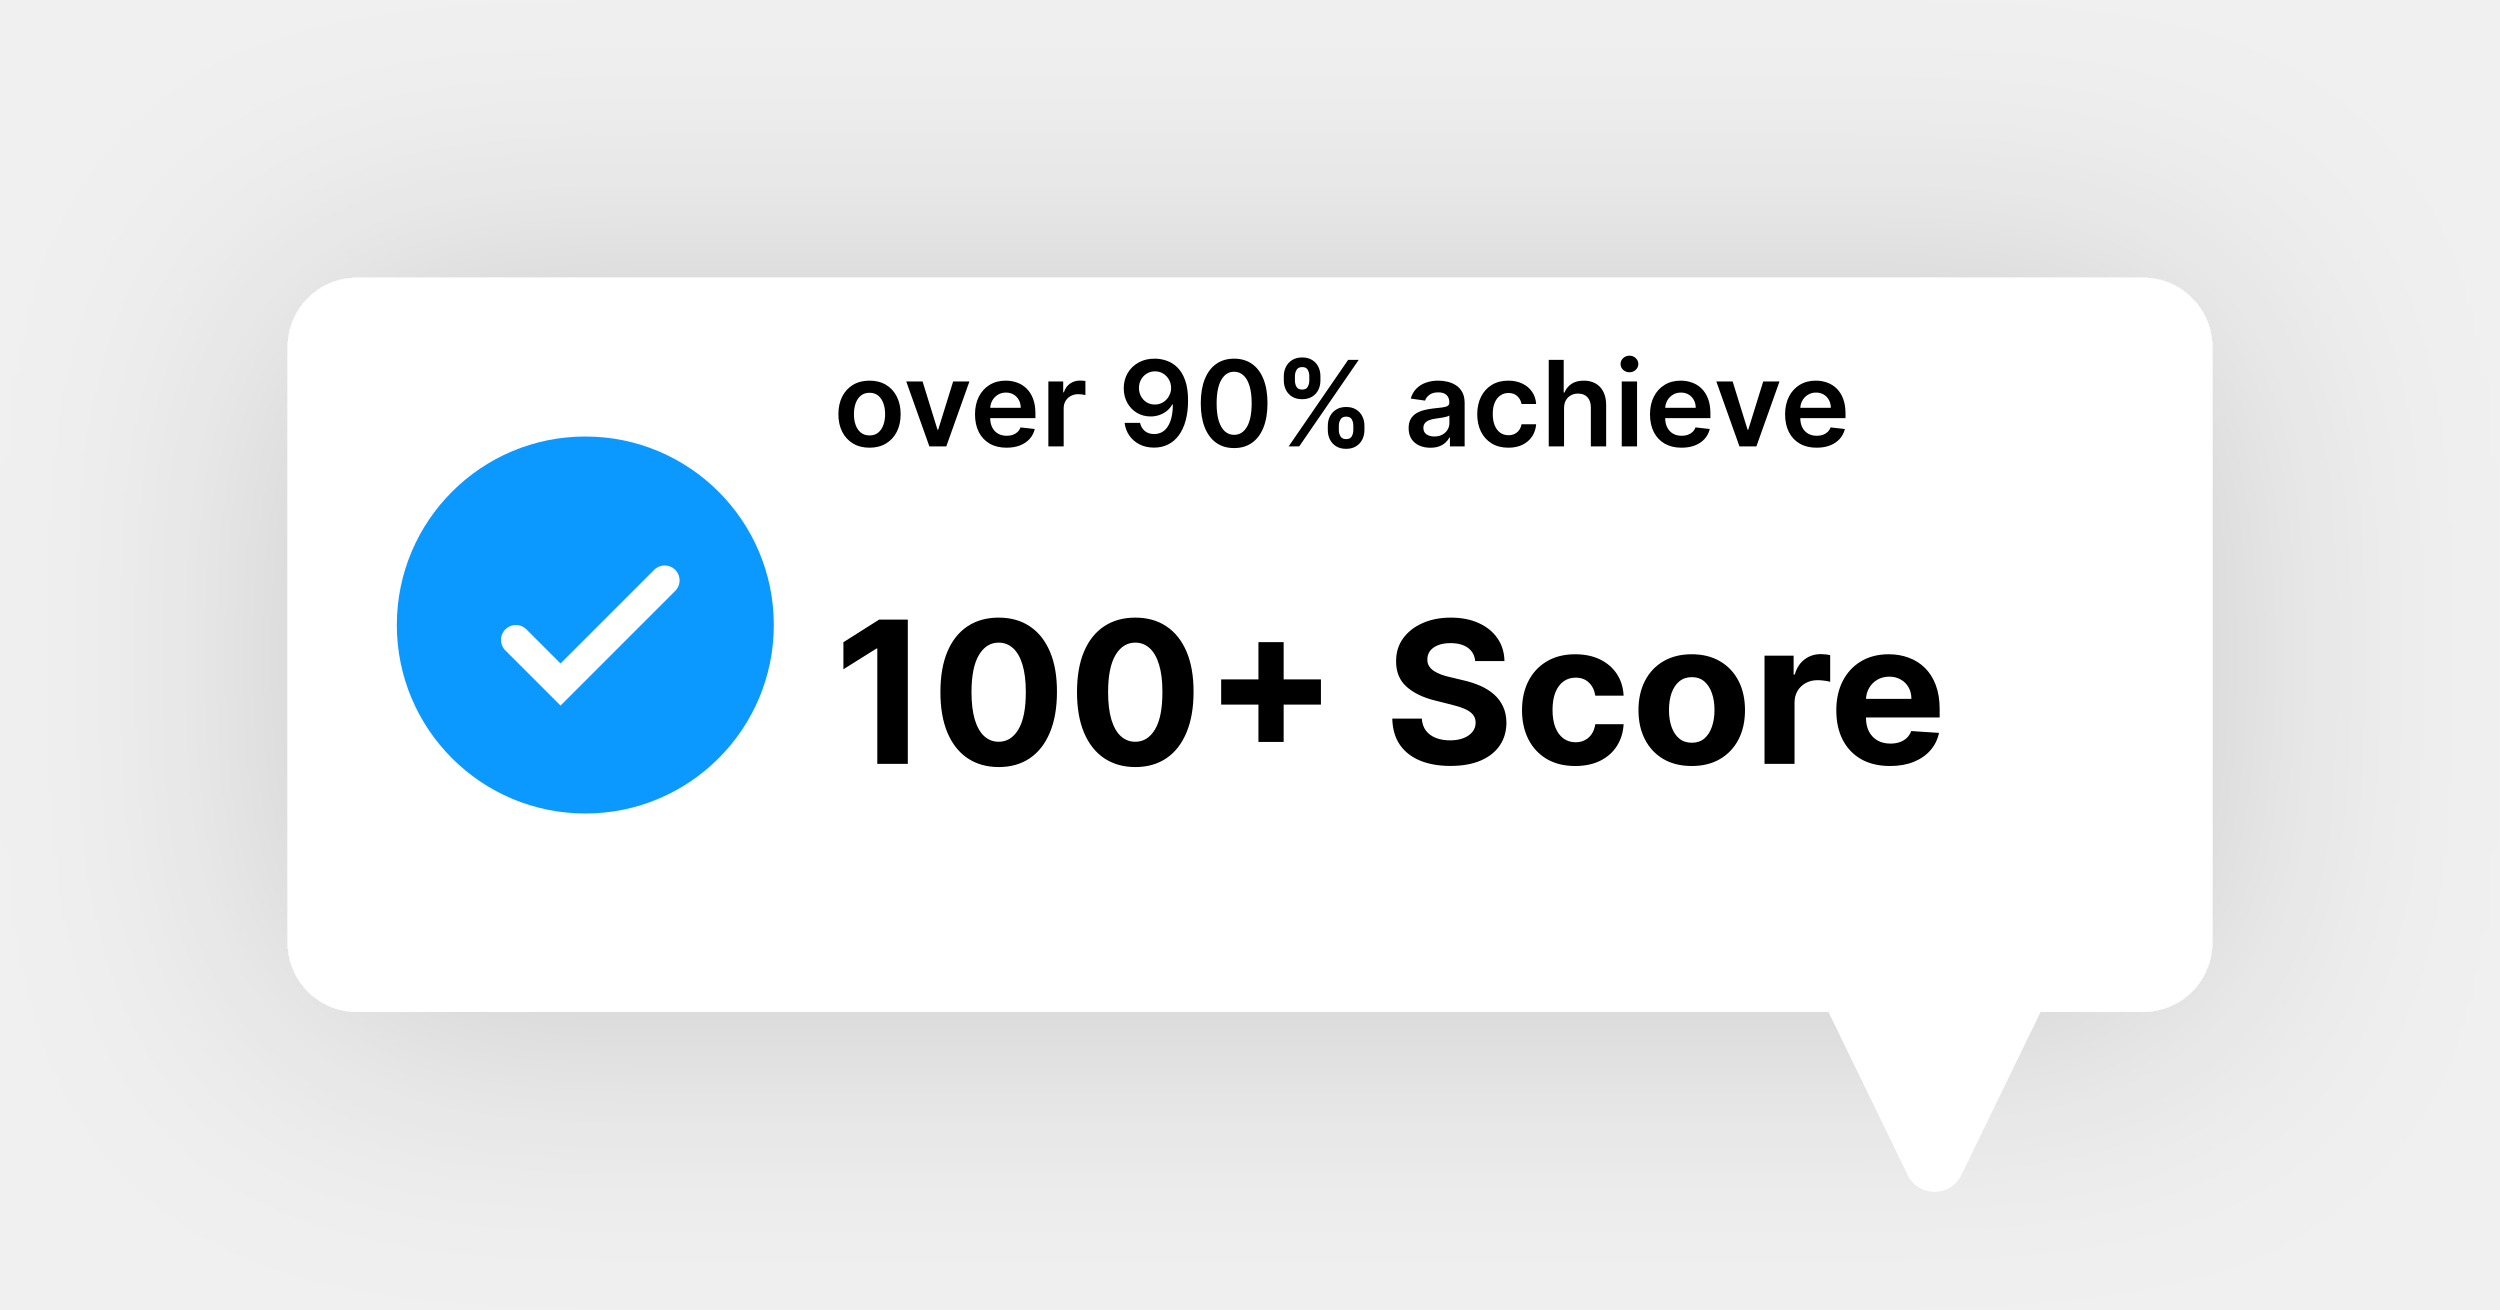
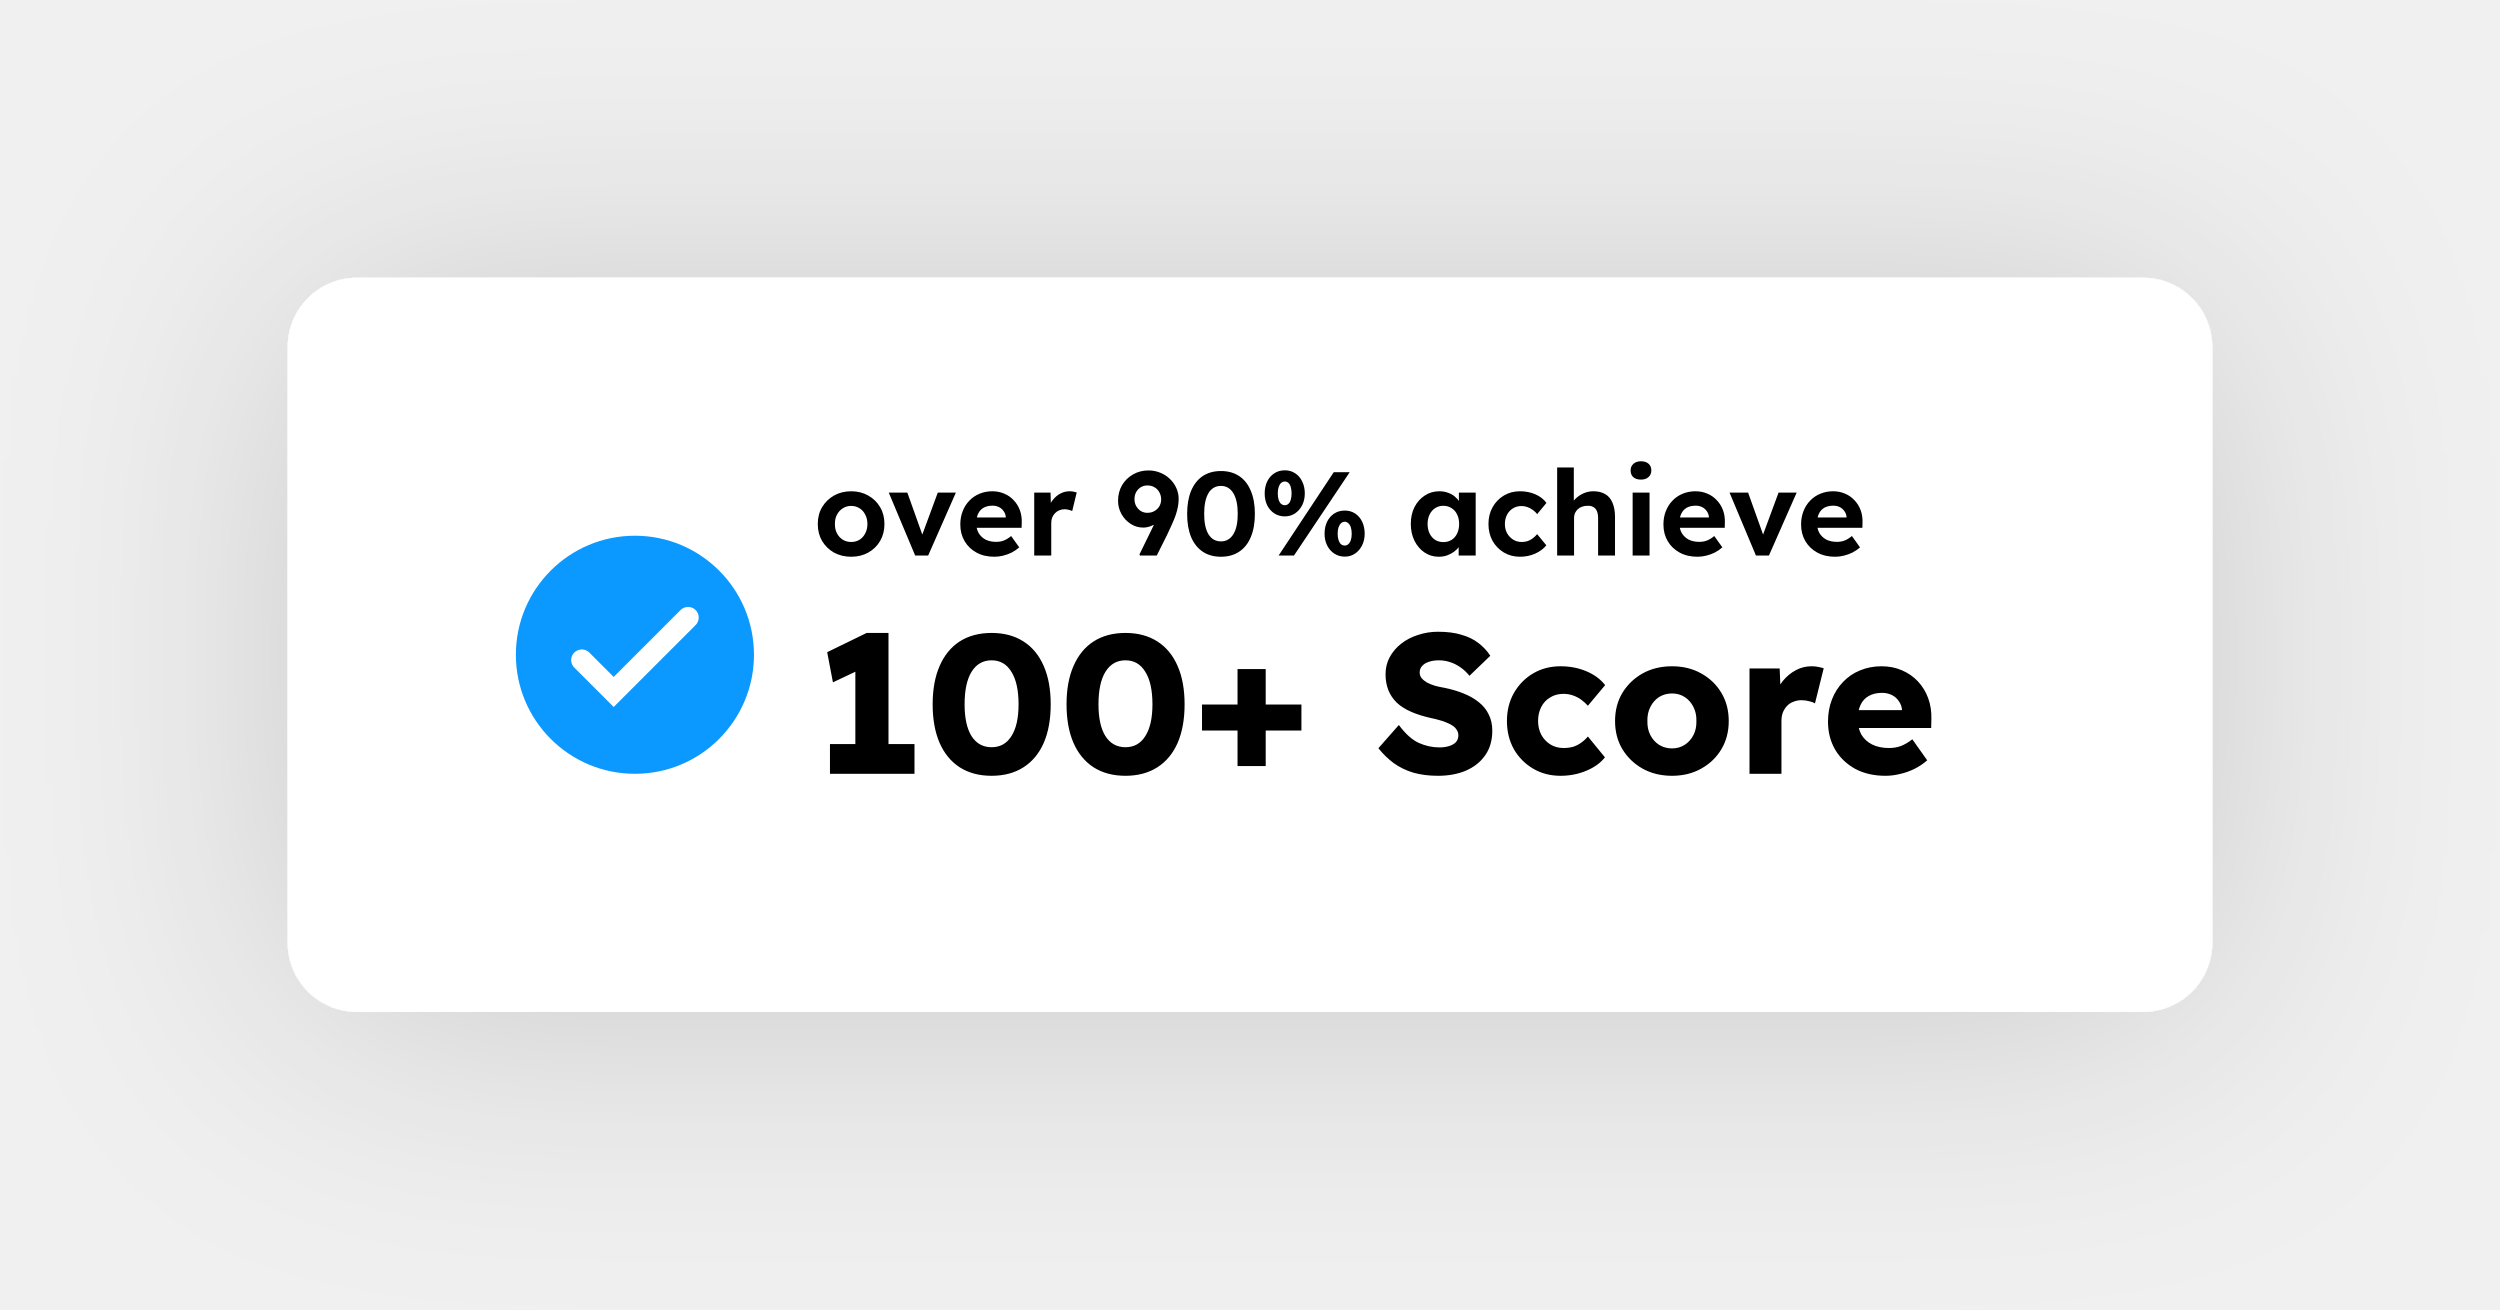
<svg xmlns="http://www.w3.org/2000/svg" width="252" height="132" viewBox="0 0 252 132" fill="none">
-   <g filter="url(#filter0_d_675_8274)">
+   <g filter="url(#filter0_d_1746_52171)">
    <rect x="29" y="28" width="194" height="74" rx="7" fill="white" />
  </g>
-   <path d="M91.507 62.455V77H88.432V65.374H88.347L85.016 67.462V64.734L88.617 62.455H91.507ZM100.667 77.32C99.446 77.315 98.394 77.014 97.514 76.418C96.638 75.821 95.963 74.957 95.49 73.825C95.021 72.694 94.789 71.332 94.794 69.742C94.794 68.155 95.028 66.803 95.497 65.686C95.97 64.569 96.645 63.719 97.521 63.136C98.402 62.549 99.45 62.256 100.667 62.256C101.884 62.256 102.931 62.549 103.806 63.136C104.687 63.724 105.364 64.576 105.838 65.693C106.311 66.806 106.546 68.155 106.541 69.742C106.541 71.337 106.304 72.701 105.831 73.832C105.362 74.964 104.69 75.828 103.814 76.425C102.938 77.021 101.889 77.32 100.667 77.32ZM100.667 74.77C101.501 74.77 102.166 74.351 102.663 73.513C103.16 72.675 103.406 71.418 103.402 69.742C103.402 68.638 103.288 67.72 103.061 66.986C102.838 66.252 102.521 65.7 102.109 65.331C101.702 64.962 101.221 64.777 100.667 64.777C99.839 64.777 99.176 65.191 98.679 66.02C98.181 66.849 97.93 68.089 97.926 69.742C97.926 70.859 98.037 71.792 98.26 72.54C98.487 73.283 98.806 73.842 99.218 74.216C99.63 74.585 100.113 74.77 100.667 74.77ZM114.437 77.32C113.215 77.315 112.164 77.014 111.283 76.418C110.407 75.821 109.733 74.957 109.259 73.825C108.79 72.694 108.558 71.332 108.563 69.742C108.563 68.155 108.798 66.803 109.266 65.686C109.74 64.569 110.415 63.719 111.29 63.136C112.171 62.549 113.22 62.256 114.437 62.256C115.654 62.256 116.7 62.549 117.576 63.136C118.457 63.724 119.134 64.576 119.607 65.693C120.081 66.806 120.315 68.155 120.31 69.742C120.31 71.337 120.074 72.701 119.6 73.832C119.131 74.964 118.459 75.828 117.583 76.425C116.707 77.021 115.658 77.32 114.437 77.32ZM114.437 74.77C115.27 74.77 115.935 74.351 116.433 73.513C116.93 72.675 117.176 71.418 117.171 69.742C117.171 68.638 117.058 67.72 116.83 66.986C116.608 66.252 116.29 65.7 115.879 65.331C115.471 64.962 114.991 64.777 114.437 64.777C113.608 64.777 112.945 65.191 112.448 66.02C111.951 66.849 111.7 68.089 111.695 69.742C111.695 70.859 111.807 71.792 112.029 72.54C112.256 73.283 112.576 73.842 112.988 74.216C113.4 74.585 113.883 74.77 114.437 74.77ZM126.85 74.784V64.727H129.392V74.784H126.85ZM123.093 71.027V68.484H133.15V71.027H123.093ZM148.702 66.638C148.645 66.065 148.401 65.62 147.97 65.303C147.539 64.985 146.955 64.827 146.216 64.827C145.714 64.827 145.29 64.898 144.945 65.04C144.599 65.177 144.334 65.369 144.149 65.615C143.969 65.861 143.879 66.141 143.879 66.453C143.87 66.713 143.924 66.941 144.043 67.135C144.166 67.329 144.334 67.497 144.547 67.639C144.76 67.776 145.006 67.897 145.286 68.001C145.565 68.101 145.863 68.186 146.18 68.257L147.487 68.57C148.122 68.712 148.704 68.901 149.234 69.138C149.765 69.374 150.224 69.666 150.612 70.011C151 70.357 151.301 70.764 151.514 71.233C151.732 71.702 151.843 72.239 151.848 72.845C151.843 73.735 151.616 74.507 151.166 75.16C150.721 75.809 150.077 76.313 149.234 76.673C148.396 77.028 147.385 77.206 146.202 77.206C145.027 77.206 144.005 77.026 143.134 76.666C142.267 76.306 141.59 75.774 141.102 75.068C140.619 74.358 140.366 73.48 140.342 72.433H143.318C143.351 72.921 143.491 73.328 143.737 73.655C143.988 73.977 144.322 74.221 144.739 74.386C145.16 74.547 145.636 74.628 146.166 74.628C146.687 74.628 147.139 74.552 147.523 74.401C147.911 74.249 148.212 74.038 148.425 73.769C148.638 73.499 148.744 73.188 148.744 72.838C148.744 72.511 148.647 72.237 148.453 72.014C148.264 71.792 147.984 71.602 147.615 71.446C147.25 71.29 146.803 71.148 146.273 71.02L144.689 70.622C143.463 70.324 142.494 69.858 141.784 69.223C141.074 68.588 140.721 67.734 140.726 66.659C140.721 65.778 140.955 65.009 141.429 64.351C141.907 63.693 142.563 63.179 143.396 62.81C144.23 62.44 145.177 62.256 146.237 62.256C147.317 62.256 148.259 62.44 149.064 62.81C149.874 63.179 150.503 63.693 150.953 64.351C151.403 65.009 151.635 65.771 151.649 66.638H148.702ZM158.789 77.213C157.671 77.213 156.71 76.976 155.905 76.503C155.105 76.025 154.489 75.362 154.059 74.514C153.632 73.667 153.419 72.691 153.419 71.588C153.419 70.471 153.635 69.49 154.066 68.648C154.501 67.8 155.119 67.14 155.919 66.666C156.72 66.188 157.671 65.949 158.775 65.949C159.726 65.949 160.56 66.122 161.275 66.467C161.989 66.813 162.555 67.298 162.972 67.923C163.389 68.548 163.618 69.282 163.661 70.125H160.806C160.725 69.581 160.512 69.142 160.167 68.811C159.826 68.475 159.378 68.307 158.824 68.307C158.355 68.307 157.946 68.435 157.596 68.69C157.25 68.941 156.98 69.308 156.786 69.791C156.592 70.274 156.495 70.859 156.495 71.546C156.495 72.242 156.589 72.833 156.779 73.321C156.973 73.809 157.245 74.18 157.596 74.436C157.946 74.692 158.355 74.82 158.824 74.82C159.17 74.82 159.48 74.749 159.755 74.606C160.034 74.465 160.264 74.258 160.444 73.989C160.628 73.714 160.749 73.385 160.806 73.001H163.661C163.614 73.835 163.386 74.569 162.979 75.203C162.577 75.833 162.02 76.325 161.31 76.68C160.6 77.035 159.759 77.213 158.789 77.213ZM170.527 77.213C169.424 77.213 168.47 76.979 167.665 76.51C166.865 76.037 166.247 75.378 165.811 74.535C165.375 73.688 165.158 72.706 165.158 71.588C165.158 70.461 165.375 69.476 165.811 68.633C166.247 67.786 166.865 67.128 167.665 66.659C168.47 66.186 169.424 65.949 170.527 65.949C171.63 65.949 172.582 66.186 173.382 66.659C174.187 67.128 174.807 67.786 175.243 68.633C175.679 69.476 175.896 70.461 175.896 71.588C175.896 72.706 175.679 73.688 175.243 74.535C174.807 75.378 174.187 76.037 173.382 76.51C172.582 76.979 171.63 77.213 170.527 77.213ZM170.541 74.869C171.043 74.869 171.462 74.727 171.798 74.443C172.134 74.154 172.388 73.761 172.558 73.264C172.733 72.767 172.821 72.201 172.821 71.567C172.821 70.932 172.733 70.367 172.558 69.869C172.388 69.372 172.134 68.979 171.798 68.69C171.462 68.401 171.043 68.257 170.541 68.257C170.035 68.257 169.608 68.401 169.263 68.69C168.922 68.979 168.664 69.372 168.489 69.869C168.318 70.367 168.233 70.932 168.233 71.567C168.233 72.201 168.318 72.767 168.489 73.264C168.664 73.761 168.922 74.154 169.263 74.443C169.608 74.727 170.035 74.869 170.541 74.869ZM177.864 77V66.091H180.797V67.994H180.911C181.109 67.317 181.443 66.806 181.912 66.46C182.381 66.11 182.92 65.935 183.531 65.935C183.683 65.935 183.846 65.944 184.021 65.963C184.196 65.982 184.35 66.008 184.483 66.041V68.726C184.341 68.683 184.144 68.645 183.893 68.612C183.643 68.579 183.413 68.562 183.205 68.562C182.759 68.562 182.362 68.66 182.011 68.854C181.666 69.043 181.391 69.308 181.188 69.649C180.989 69.99 180.889 70.383 180.889 70.828V77H177.864ZM190.511 77.213C189.389 77.213 188.423 76.986 187.613 76.531C186.808 76.072 186.188 75.423 185.752 74.585C185.317 73.742 185.099 72.746 185.099 71.595C185.099 70.473 185.317 69.488 185.752 68.641C186.188 67.793 186.801 67.133 187.592 66.659C188.387 66.186 189.32 65.949 190.39 65.949C191.11 65.949 191.78 66.065 192.4 66.297C193.025 66.524 193.57 66.867 194.034 67.327C194.502 67.786 194.867 68.364 195.127 69.06C195.388 69.751 195.518 70.561 195.518 71.489V72.32H186.306V70.445H192.67C192.67 70.009 192.575 69.623 192.386 69.287C192.197 68.951 191.934 68.688 191.598 68.499C191.266 68.305 190.88 68.207 190.44 68.207C189.981 68.207 189.574 68.314 189.218 68.527C188.868 68.735 188.593 69.017 188.395 69.372C188.196 69.722 188.094 70.113 188.089 70.544V72.327C188.089 72.867 188.189 73.333 188.387 73.726C188.591 74.119 188.877 74.422 189.247 74.635C189.616 74.848 190.054 74.954 190.561 74.954C190.897 74.954 191.205 74.907 191.484 74.812C191.763 74.718 192.002 74.576 192.201 74.386C192.4 74.197 192.552 73.965 192.656 73.69L195.454 73.875C195.312 74.547 195.021 75.135 194.581 75.636C194.145 76.133 193.582 76.522 192.89 76.801C192.204 77.076 191.411 77.213 190.511 77.213Z" fill="black" />
-   <path d="M87.648 45.128C87.008 45.128 86.454 44.987 85.986 44.706C85.517 44.425 85.153 44.031 84.895 43.526C84.639 43.02 84.511 42.429 84.511 41.753C84.511 41.077 84.639 40.484 84.895 39.976C85.153 39.467 85.517 39.072 85.986 38.791C86.454 38.51 87.008 38.369 87.648 38.369C88.287 38.369 88.841 38.51 89.31 38.791C89.778 39.072 90.141 39.467 90.396 39.976C90.655 40.484 90.784 41.077 90.784 41.753C90.784 42.429 90.655 43.02 90.396 43.526C90.141 44.031 89.778 44.425 89.31 44.706C88.841 44.987 88.287 45.128 87.648 45.128ZM87.656 43.892C88.003 43.892 88.293 43.797 88.526 43.606C88.758 43.413 88.932 43.155 89.046 42.831C89.162 42.507 89.22 42.146 89.22 41.749C89.22 41.348 89.162 40.986 89.046 40.662C88.932 40.335 88.758 40.075 88.526 39.882C88.293 39.689 88.003 39.592 87.656 39.592C87.301 39.592 87.006 39.689 86.77 39.882C86.537 40.075 86.362 40.335 86.246 40.662C86.132 40.986 86.075 41.348 86.075 41.749C86.075 42.146 86.132 42.507 86.246 42.831C86.362 43.155 86.537 43.413 86.77 43.606C87.006 43.797 87.301 43.892 87.656 43.892ZM97.717 38.455L95.386 45H93.682L91.351 38.455H92.996L94.5 43.317H94.568L96.077 38.455H97.717ZM101.46 45.128C100.804 45.128 100.237 44.992 99.76 44.719C99.285 44.443 98.92 44.054 98.664 43.551C98.409 43.045 98.281 42.45 98.281 41.766C98.281 41.092 98.409 40.501 98.664 39.993C98.923 39.481 99.284 39.084 99.747 38.8C100.21 38.513 100.754 38.369 101.379 38.369C101.782 38.369 102.163 38.435 102.521 38.565C102.882 38.693 103.2 38.892 103.475 39.162C103.754 39.432 103.973 39.776 104.132 40.193C104.291 40.608 104.37 41.102 104.37 41.676V42.149H99.005V41.109H102.892C102.889 40.814 102.825 40.551 102.7 40.321C102.575 40.088 102.4 39.905 102.176 39.771C101.954 39.638 101.696 39.571 101.4 39.571C101.085 39.571 100.808 39.648 100.569 39.801C100.331 39.952 100.145 40.151 100.011 40.398C99.88 40.642 99.814 40.91 99.811 41.203V42.111C99.811 42.492 99.88 42.818 100.02 43.091C100.159 43.361 100.353 43.568 100.603 43.713C100.853 43.855 101.146 43.926 101.481 43.926C101.706 43.926 101.909 43.895 102.091 43.832C102.272 43.767 102.43 43.672 102.564 43.547C102.697 43.422 102.798 43.267 102.866 43.082L104.306 43.244C104.216 43.625 104.042 43.957 103.787 44.242C103.534 44.523 103.21 44.742 102.815 44.898C102.42 45.051 101.968 45.128 101.46 45.128ZM105.675 45V38.455H107.171V39.545H107.239C107.359 39.168 107.563 38.876 107.853 38.672C108.146 38.465 108.479 38.361 108.854 38.361C108.94 38.361 109.035 38.365 109.14 38.374C109.248 38.379 109.337 38.389 109.408 38.403V39.822C109.343 39.8 109.239 39.78 109.097 39.763C108.958 39.743 108.823 39.733 108.692 39.733C108.411 39.733 108.158 39.794 107.934 39.916C107.712 40.035 107.538 40.202 107.41 40.415C107.282 40.628 107.218 40.874 107.218 41.152V45H105.675ZM116.423 36.153C116.84 36.156 117.246 36.23 117.641 36.375C118.039 36.517 118.397 36.75 118.715 37.074C119.033 37.395 119.286 37.825 119.474 38.365C119.661 38.905 119.755 39.572 119.755 40.368C119.758 41.118 119.678 41.788 119.516 42.379C119.357 42.967 119.129 43.465 118.83 43.871C118.532 44.277 118.173 44.587 117.752 44.8C117.332 45.013 116.859 45.119 116.333 45.119C115.782 45.119 115.293 45.011 114.867 44.795C114.444 44.58 114.102 44.284 113.84 43.909C113.579 43.534 113.418 43.105 113.359 42.622H114.914C114.994 42.969 115.156 43.244 115.4 43.449C115.647 43.651 115.958 43.751 116.333 43.751C116.938 43.751 117.404 43.489 117.731 42.963C118.058 42.438 118.221 41.707 118.221 40.773H118.161C118.022 41.023 117.842 41.239 117.62 41.42C117.398 41.599 117.147 41.737 116.866 41.834C116.587 41.93 116.292 41.979 115.979 41.979C115.468 41.979 115.008 41.856 114.599 41.612C114.192 41.368 113.87 41.033 113.631 40.606C113.396 40.18 113.276 39.693 113.273 39.145C113.273 38.577 113.404 38.067 113.665 37.615C113.93 37.16 114.298 36.803 114.769 36.541C115.241 36.277 115.792 36.148 116.423 36.153ZM116.427 37.432C116.12 37.432 115.843 37.507 115.596 37.658C115.352 37.805 115.158 38.007 115.016 38.263C114.877 38.516 114.808 38.798 114.808 39.111C114.81 39.42 114.88 39.702 115.016 39.955C115.156 40.207 115.344 40.408 115.583 40.555C115.825 40.703 116.1 40.777 116.41 40.777C116.64 40.777 116.854 40.733 117.053 40.645C117.252 40.557 117.425 40.435 117.573 40.278C117.724 40.119 117.84 39.939 117.923 39.737C118.008 39.535 118.049 39.322 118.046 39.098C118.046 38.8 117.975 38.524 117.833 38.271C117.694 38.019 117.502 37.815 117.258 37.662C117.016 37.508 116.739 37.432 116.427 37.432ZM124.4 45.166C123.698 45.166 123.096 44.989 122.593 44.633C122.093 44.276 121.708 43.76 121.438 43.087C121.171 42.41 121.038 41.597 121.038 40.645C121.04 39.693 121.175 38.883 121.442 38.216C121.712 37.545 122.097 37.034 122.597 36.682C123.1 36.33 123.701 36.153 124.4 36.153C125.099 36.153 125.7 36.33 126.202 36.682C126.705 37.034 127.09 37.545 127.357 38.216C127.627 38.886 127.762 39.696 127.762 40.645C127.762 41.599 127.627 42.415 127.357 43.091C127.09 43.764 126.705 44.278 126.202 44.633C125.702 44.989 125.102 45.166 124.4 45.166ZM124.4 43.832C124.945 43.832 125.376 43.564 125.691 43.027C126.009 42.487 126.168 41.693 126.168 40.645C126.168 39.952 126.096 39.369 125.951 38.898C125.806 38.426 125.602 38.071 125.337 37.832C125.073 37.591 124.761 37.47 124.4 37.47C123.857 37.47 123.428 37.74 123.113 38.28C122.798 38.817 122.638 39.605 122.636 40.645C122.633 41.341 122.702 41.926 122.844 42.401C122.989 42.875 123.194 43.233 123.458 43.474C123.722 43.713 124.036 43.832 124.4 43.832ZM133.844 43.364V42.903C133.844 42.565 133.915 42.254 134.057 41.97C134.202 41.686 134.412 41.457 134.688 41.284C134.963 41.111 135.297 41.024 135.689 41.024C136.093 41.024 136.431 41.111 136.703 41.284C136.976 41.455 137.182 41.682 137.321 41.966C137.463 42.25 137.534 42.562 137.534 42.903V43.364C137.534 43.702 137.463 44.013 137.321 44.297C137.179 44.581 136.971 44.81 136.695 44.983C136.422 45.156 136.087 45.243 135.689 45.243C135.292 45.243 134.955 45.156 134.679 44.983C134.404 44.81 134.195 44.581 134.053 44.297C133.914 44.013 133.844 43.702 133.844 43.364ZM134.956 42.903V43.364C134.956 43.588 135.01 43.794 135.118 43.981C135.226 44.169 135.417 44.263 135.689 44.263C135.965 44.263 136.154 44.17 136.256 43.986C136.361 43.798 136.414 43.591 136.414 43.364V42.903C136.414 42.676 136.364 42.469 136.265 42.281C136.165 42.091 135.973 41.996 135.689 41.996C135.422 41.996 135.233 42.091 135.123 42.281C135.012 42.469 134.956 42.676 134.956 42.903ZM129.408 38.369V37.909C129.408 37.568 129.48 37.256 129.625 36.972C129.77 36.688 129.98 36.46 130.256 36.29C130.532 36.117 130.865 36.03 131.257 36.03C131.658 36.03 131.995 36.117 132.267 36.29C132.543 36.46 132.75 36.688 132.89 36.972C133.029 37.256 133.098 37.568 133.098 37.909V38.369C133.098 38.71 133.027 39.023 132.885 39.307C132.746 39.588 132.539 39.814 132.263 39.984C131.988 40.155 131.652 40.24 131.257 40.24C130.857 40.24 130.519 40.155 130.243 39.984C129.971 39.814 129.763 39.587 129.621 39.303C129.479 39.019 129.408 38.707 129.408 38.369ZM130.529 37.909V38.369C130.529 38.597 130.581 38.804 130.686 38.992C130.794 39.176 130.985 39.269 131.257 39.269C131.53 39.269 131.718 39.176 131.82 38.992C131.925 38.804 131.978 38.597 131.978 38.369V37.909C131.978 37.682 131.928 37.474 131.828 37.287C131.729 37.097 131.539 37.001 131.257 37.001C130.988 37.001 130.799 37.097 130.691 37.287C130.583 37.477 130.529 37.685 130.529 37.909ZM129.894 45L135.894 36.273H136.959L130.959 45H129.894ZM144.18 45.132C143.765 45.132 143.392 45.058 143.059 44.91C142.73 44.76 142.468 44.538 142.275 44.246C142.085 43.953 141.99 43.592 141.99 43.163C141.99 42.794 142.058 42.489 142.194 42.247C142.331 42.006 142.517 41.812 142.752 41.668C142.988 41.523 143.254 41.413 143.549 41.34C143.848 41.263 144.156 41.207 144.474 41.173C144.858 41.133 145.169 41.098 145.407 41.067C145.646 41.033 145.819 40.981 145.927 40.913C146.038 40.842 146.093 40.733 146.093 40.585V40.56C146.093 40.239 145.998 39.99 145.808 39.814C145.618 39.638 145.343 39.55 144.985 39.55C144.608 39.55 144.308 39.632 144.086 39.797C143.868 39.962 143.72 40.156 143.643 40.381L142.203 40.176C142.316 39.778 142.504 39.446 142.765 39.179C143.027 38.909 143.346 38.707 143.724 38.574C144.102 38.438 144.52 38.369 144.977 38.369C145.292 38.369 145.606 38.406 145.919 38.48C146.231 38.554 146.517 38.676 146.775 38.847C147.034 39.014 147.241 39.243 147.397 39.533C147.556 39.822 147.636 40.185 147.636 40.619V45H146.153V44.101H146.102C146.008 44.283 145.876 44.453 145.706 44.612C145.538 44.769 145.326 44.895 145.071 44.992C144.818 45.085 144.521 45.132 144.18 45.132ZM144.581 43.999C144.89 43.999 145.159 43.938 145.386 43.815C145.613 43.69 145.788 43.526 145.91 43.321C146.035 43.117 146.098 42.894 146.098 42.652V41.881C146.049 41.92 145.967 41.957 145.85 41.992C145.737 42.026 145.609 42.055 145.467 42.081C145.325 42.106 145.184 42.129 145.045 42.149C144.906 42.169 144.785 42.186 144.683 42.2C144.453 42.231 144.247 42.283 144.065 42.354C143.883 42.425 143.74 42.524 143.635 42.652C143.529 42.777 143.477 42.939 143.477 43.138C143.477 43.422 143.581 43.636 143.788 43.781C143.995 43.926 144.26 43.999 144.581 43.999ZM152.042 45.128C151.389 45.128 150.828 44.984 150.359 44.697C149.893 44.41 149.534 44.014 149.281 43.508C149.031 43 148.906 42.415 148.906 41.753C148.906 41.088 149.034 40.501 149.289 39.993C149.545 39.481 149.906 39.084 150.372 38.8C150.841 38.513 151.395 38.369 152.034 38.369C152.565 38.369 153.035 38.467 153.444 38.663C153.856 38.856 154.184 39.131 154.429 39.486C154.673 39.838 154.812 40.25 154.846 40.722H153.372C153.312 40.406 153.17 40.144 152.946 39.933C152.724 39.72 152.427 39.614 152.055 39.614C151.74 39.614 151.463 39.699 151.224 39.869C150.985 40.037 150.799 40.278 150.666 40.594C150.535 40.909 150.47 41.287 150.47 41.727C150.47 42.173 150.535 42.557 150.666 42.878C150.797 43.196 150.98 43.442 151.216 43.615C151.454 43.785 151.734 43.871 152.055 43.871C152.282 43.871 152.485 43.828 152.664 43.743C152.846 43.655 152.998 43.528 153.12 43.364C153.243 43.199 153.326 42.999 153.372 42.763H154.846C154.809 43.226 154.673 43.636 154.437 43.994C154.201 44.349 153.88 44.628 153.474 44.83C153.068 45.028 152.591 45.128 152.042 45.128ZM157.656 41.165V45H156.113V36.273H157.621V39.567H157.698C157.852 39.197 158.089 38.906 158.41 38.693C158.734 38.477 159.146 38.369 159.646 38.369C160.1 38.369 160.496 38.465 160.835 38.655C161.173 38.845 161.434 39.124 161.619 39.49C161.806 39.856 161.9 40.304 161.9 40.832V45H160.357V41.071C160.357 40.631 160.244 40.288 160.016 40.044C159.792 39.797 159.477 39.673 159.07 39.673C158.798 39.673 158.553 39.733 158.337 39.852C158.124 39.969 157.957 40.138 157.835 40.359C157.715 40.581 157.656 40.849 157.656 41.165ZM163.472 45V38.455H165.015V45H163.472ZM164.248 37.526C164.004 37.526 163.793 37.445 163.617 37.283C163.441 37.118 163.353 36.92 163.353 36.69C163.353 36.457 163.441 36.26 163.617 36.098C163.793 35.933 164.004 35.851 164.248 35.851C164.495 35.851 164.705 35.933 164.879 36.098C165.055 36.26 165.143 36.457 165.143 36.69C165.143 36.92 165.055 37.118 164.879 37.283C164.705 37.445 164.495 37.526 164.248 37.526ZM169.499 45.128C168.843 45.128 168.276 44.992 167.799 44.719C167.324 44.443 166.959 44.054 166.703 43.551C166.448 43.045 166.32 42.45 166.32 41.766C166.32 41.092 166.448 40.501 166.703 39.993C166.962 39.481 167.323 39.084 167.786 38.8C168.249 38.513 168.793 38.369 169.418 38.369C169.821 38.369 170.202 38.435 170.56 38.565C170.921 38.693 171.239 38.892 171.515 39.162C171.793 39.432 172.012 39.776 172.171 40.193C172.33 40.608 172.409 41.102 172.409 41.676V42.149H167.044V41.109H170.931C170.928 40.814 170.864 40.551 170.739 40.321C170.614 40.088 170.439 39.905 170.215 39.771C169.993 39.638 169.735 39.571 169.439 39.571C169.124 39.571 168.847 39.648 168.608 39.801C168.37 39.952 168.184 40.151 168.05 40.398C167.919 40.642 167.853 40.91 167.85 41.203V42.111C167.85 42.492 167.919 42.818 168.059 43.091C168.198 43.361 168.392 43.568 168.642 43.713C168.892 43.855 169.185 43.926 169.52 43.926C169.745 43.926 169.948 43.895 170.13 43.832C170.311 43.767 170.469 43.672 170.603 43.547C170.736 43.422 170.837 43.267 170.905 43.082L172.346 43.244C172.255 43.625 172.081 43.957 171.826 44.242C171.573 44.523 171.249 44.742 170.854 44.898C170.459 45.051 170.007 45.128 169.499 45.128ZM179.374 38.455L177.043 45H175.338L173.007 38.455H174.652L176.156 43.317H176.224L177.733 38.455H179.374ZM183.116 45.128C182.46 45.128 181.893 44.992 181.416 44.719C180.941 44.443 180.576 44.054 180.321 43.551C180.065 43.045 179.937 42.45 179.937 41.766C179.937 41.092 180.065 40.501 180.321 39.993C180.579 39.481 180.94 39.084 181.403 38.8C181.866 38.513 182.41 38.369 183.035 38.369C183.439 38.369 183.819 38.435 184.177 38.565C184.538 38.693 184.856 38.892 185.132 39.162C185.41 39.432 185.629 39.776 185.788 40.193C185.947 40.608 186.027 41.102 186.027 41.676V42.149H180.662V41.109H184.548C184.545 40.814 184.481 40.551 184.356 40.321C184.231 40.088 184.056 39.905 183.832 39.771C183.61 39.638 183.352 39.571 183.056 39.571C182.741 39.571 182.464 39.648 182.225 39.801C181.987 39.952 181.801 40.151 181.667 40.398C181.537 40.642 181.47 40.91 181.467 41.203V42.111C181.467 42.492 181.537 42.818 181.676 43.091C181.815 43.361 182.01 43.568 182.26 43.713C182.51 43.855 182.802 43.926 183.137 43.926C183.362 43.926 183.565 43.895 183.747 43.832C183.929 43.767 184.086 43.672 184.22 43.547C184.353 43.422 184.454 43.267 184.522 43.082L185.963 43.244C185.872 43.625 185.699 43.957 185.443 44.242C185.19 44.523 184.866 44.742 184.471 44.898C184.076 45.051 183.625 45.128 183.116 45.128Z" fill="black" />
-   <path d="M197.698 118.451C196.604 120.702 193.396 120.702 192.302 118.451L183.24 99.812C182.271 97.819 183.722 95.5 185.938 95.5L204.062 95.5C206.278 95.5 207.729 97.819 206.76 99.812L197.698 118.451Z" fill="white" />
-   <circle cx="59" cy="63" r="19" fill="#0C99FF" />
-   <path d="M52 64.5L56.5 69L67 58.5" stroke="white" stroke-width="3" stroke-linecap="round" />
+   <path d="M85.804 56.12C85.156 56.12 84.576 55.98 84.064 55.7C83.56 55.412 83.16 55.02 82.864 54.524C82.576 54.028 82.432 53.46 82.432 52.82C82.432 52.18 82.576 51.616 82.864 51.128C83.16 50.632 83.56 50.24 84.064 49.952C84.576 49.664 85.156 49.52 85.804 49.52C86.444 49.52 87.016 49.664 87.52 49.952C88.032 50.24 88.432 50.632 88.72 51.128C89.008 51.616 89.152 52.18 89.152 52.82C89.152 53.46 89.008 54.028 88.72 54.524C88.432 55.02 88.032 55.412 87.52 55.7C87.016 55.98 86.444 56.12 85.804 56.12ZM85.804 54.632C86.116 54.632 86.396 54.556 86.644 54.404C86.892 54.244 87.084 54.028 87.22 53.756C87.364 53.476 87.436 53.164 87.436 52.82C87.436 52.468 87.364 52.156 87.22 51.884C87.084 51.604 86.892 51.388 86.644 51.236C86.396 51.076 86.116 50.996 85.804 50.996C85.484 50.996 85.2 51.076 84.952 51.236C84.704 51.396 84.508 51.612 84.364 51.884C84.22 52.156 84.152 52.468 84.16 52.82C84.152 53.164 84.22 53.476 84.364 53.756C84.508 54.028 84.704 54.244 84.952 54.404C85.2 54.556 85.484 54.632 85.804 54.632ZM92.25 56L89.586 49.652H91.458L93.15 54.392L92.754 54.464L94.53 49.652H96.354L93.558 56H92.25ZM100.231 56.12C99.543 56.12 98.943 55.98 98.431 55.7C97.919 55.42 97.519 55.036 97.231 54.548C96.943 54.06 96.799 53.5 96.799 52.868C96.799 52.38 96.879 51.932 97.039 51.524C97.199 51.116 97.423 50.764 97.711 50.468C97.999 50.164 98.339 49.932 98.731 49.772C99.131 49.604 99.563 49.52 100.027 49.52C100.459 49.52 100.859 49.6 101.227 49.76C101.595 49.912 101.911 50.132 102.175 50.42C102.447 50.7 102.655 51.032 102.799 51.416C102.943 51.8 103.007 52.22 102.991 52.676L102.979 53.204H97.879L97.603 52.16H101.575L101.383 52.376V52.112C101.367 51.896 101.295 51.7 101.167 51.524C101.047 51.348 100.891 51.212 100.699 51.116C100.507 51.02 100.291 50.972 100.051 50.972C99.699 50.972 99.399 51.04 99.151 51.176C98.911 51.312 98.727 51.512 98.599 51.776C98.471 52.04 98.407 52.36 98.407 52.736C98.407 53.12 98.487 53.452 98.647 53.732C98.815 54.012 99.047 54.232 99.343 54.392C99.647 54.544 100.003 54.62 100.411 54.62C100.691 54.62 100.947 54.576 101.179 54.488C101.411 54.4 101.659 54.248 101.923 54.032L102.739 55.172C102.507 55.38 102.251 55.556 101.971 55.7C101.691 55.836 101.403 55.94 101.107 56.012C100.811 56.084 100.519 56.12 100.231 56.12ZM104.25 56V49.652H105.894L105.954 51.692L105.666 51.272C105.762 50.944 105.918 50.648 106.134 50.384C106.35 50.112 106.602 49.9 106.89 49.748C107.186 49.596 107.494 49.52 107.814 49.52C107.95 49.52 108.082 49.532 108.21 49.556C108.338 49.58 108.446 49.608 108.534 49.64L108.078 51.512C107.982 51.464 107.866 51.424 107.73 51.392C107.594 51.352 107.454 51.332 107.31 51.332C107.118 51.332 106.938 51.368 106.77 51.44C106.61 51.504 106.47 51.6 106.35 51.728C106.23 51.848 106.134 51.992 106.062 52.16C105.998 52.328 105.966 52.512 105.966 52.712V56H104.25ZM114.908 56L114.86 55.88L117.452 50.576L117.704 51.38C117.6 51.652 117.46 51.9 117.284 52.124C117.108 52.34 116.904 52.528 116.672 52.688C116.448 52.84 116.212 52.96 115.964 53.048C115.716 53.136 115.472 53.18 115.232 53.18C114.776 53.18 114.356 53.056 113.972 52.808C113.588 52.56 113.28 52.232 113.048 51.824C112.816 51.408 112.7 50.96 112.7 50.48C112.7 49.904 112.832 49.384 113.096 48.92C113.368 48.456 113.736 48.092 114.2 47.828C114.664 47.556 115.188 47.42 115.772 47.42C116.188 47.42 116.58 47.496 116.948 47.648C117.316 47.792 117.64 48 117.92 48.272C118.2 48.536 118.416 48.84 118.568 49.184C118.728 49.528 118.808 49.896 118.808 50.288C118.808 50.544 118.784 50.804 118.736 51.068C118.688 51.332 118.616 51.608 118.52 51.896C118.424 52.176 118.3 52.484 118.148 52.82C118.004 53.148 117.836 53.512 117.644 53.912L116.6 56H114.908ZM115.652 51.692C115.924 51.692 116.164 51.632 116.372 51.512C116.58 51.392 116.744 51.232 116.864 51.032C116.984 50.824 117.044 50.596 117.044 50.348C117.044 50.076 116.984 49.836 116.864 49.628C116.752 49.412 116.592 49.244 116.384 49.124C116.176 48.996 115.936 48.932 115.664 48.932C115.416 48.932 115.192 48.992 114.992 49.112C114.8 49.232 114.644 49.396 114.524 49.604C114.412 49.812 114.356 50.056 114.356 50.336C114.356 50.576 114.412 50.8 114.524 51.008C114.644 51.216 114.8 51.384 114.992 51.512C115.192 51.632 115.412 51.692 115.652 51.692ZM123.072 56.12C122.352 56.12 121.736 55.948 121.224 55.604C120.72 55.26 120.332 54.768 120.06 54.128C119.796 53.48 119.664 52.704 119.664 51.8C119.664 50.896 119.796 50.124 120.06 49.484C120.332 48.836 120.72 48.34 121.224 47.996C121.736 47.652 122.352 47.48 123.072 47.48C123.792 47.48 124.408 47.652 124.92 47.996C125.432 48.34 125.82 48.836 126.084 49.484C126.356 50.124 126.492 50.896 126.492 51.8C126.492 52.704 126.356 53.48 126.084 54.128C125.82 54.768 125.432 55.26 124.92 55.604C124.408 55.948 123.792 56.12 123.072 56.12ZM123.072 54.572C123.608 54.572 124.024 54.332 124.32 53.852C124.616 53.372 124.764 52.688 124.764 51.8C124.764 50.896 124.616 50.2 124.32 49.712C124.024 49.224 123.608 48.98 123.072 48.98C122.528 48.98 122.108 49.224 121.812 49.712C121.524 50.2 121.38 50.896 121.38 51.8C121.38 52.688 121.524 53.372 121.812 53.852C122.108 54.332 122.528 54.572 123.072 54.572ZM128.884 56L134.44 47.6H136.048L130.432 56H128.884ZM129.508 52.052C129.116 52.052 128.764 51.952 128.452 51.752C128.148 51.552 127.908 51.28 127.732 50.936C127.564 50.584 127.48 50.184 127.48 49.736C127.48 49.288 127.564 48.888 127.732 48.536C127.908 48.176 128.148 47.9 128.452 47.708C128.756 47.508 129.108 47.408 129.508 47.408C129.908 47.408 130.256 47.508 130.552 47.708C130.856 47.9 131.092 48.176 131.26 48.536C131.436 48.888 131.524 49.288 131.524 49.736C131.524 50.176 131.436 50.572 131.26 50.924C131.084 51.268 130.844 51.544 130.54 51.752C130.236 51.952 129.892 52.052 129.508 52.052ZM129.508 50.924C129.652 50.924 129.776 50.876 129.88 50.78C129.984 50.684 130.06 50.548 130.108 50.372C130.164 50.188 130.192 49.976 130.192 49.736C130.192 49.496 130.164 49.284 130.108 49.1C130.06 48.916 129.984 48.776 129.88 48.68C129.776 48.584 129.652 48.536 129.508 48.536C129.364 48.536 129.236 48.588 129.124 48.692C129.02 48.788 128.94 48.928 128.884 49.112C128.828 49.288 128.8 49.496 128.8 49.736C128.8 49.976 128.828 50.188 128.884 50.372C128.94 50.548 129.02 50.684 129.124 50.78C129.236 50.876 129.364 50.924 129.508 50.924ZM135.556 56.108C135.164 56.108 134.812 56.008 134.5 55.808C134.196 55.608 133.956 55.336 133.78 54.992C133.604 54.64 133.516 54.244 133.516 53.804C133.516 53.348 133.6 52.944 133.768 52.592C133.944 52.24 134.184 51.964 134.488 51.764C134.8 51.564 135.156 51.464 135.556 51.464C135.948 51.464 136.296 51.564 136.6 51.764C136.904 51.964 137.14 52.24 137.308 52.592C137.476 52.944 137.56 53.348 137.56 53.804C137.56 54.236 137.472 54.628 137.296 54.98C137.12 55.332 136.88 55.608 136.576 55.808C136.28 56.008 135.94 56.108 135.556 56.108ZM135.556 54.992C135.692 54.992 135.812 54.944 135.916 54.848C136.028 54.744 136.112 54.604 136.168 54.428C136.224 54.252 136.252 54.044 136.252 53.804C136.252 53.556 136.224 53.344 136.168 53.168C136.112 52.984 136.028 52.844 135.916 52.748C135.812 52.644 135.692 52.592 135.556 52.592C135.404 52.592 135.276 52.644 135.172 52.748C135.068 52.844 134.984 52.984 134.92 53.168C134.864 53.344 134.836 53.556 134.836 53.804C134.836 54.044 134.864 54.252 134.92 54.428C134.976 54.604 135.056 54.744 135.16 54.848C135.272 54.944 135.404 54.992 135.556 54.992ZM145.017 56.12C144.489 56.12 144.013 55.976 143.589 55.688C143.165 55.4 142.829 55.008 142.581 54.512C142.333 54.016 142.209 53.448 142.209 52.808C142.209 52.168 142.333 51.604 142.581 51.116C142.837 50.62 143.181 50.232 143.613 49.952C144.045 49.664 144.537 49.52 145.089 49.52C145.401 49.52 145.685 49.568 145.941 49.664C146.205 49.752 146.433 49.876 146.625 50.036C146.825 50.196 146.993 50.38 147.129 50.588C147.265 50.796 147.361 51.02 147.417 51.26L147.057 51.2V49.652H148.749V56H147.033V54.476L147.417 54.44C147.353 54.664 147.249 54.876 147.105 55.076C146.961 55.276 146.781 55.456 146.565 55.616C146.357 55.768 146.121 55.892 145.857 55.988C145.593 56.076 145.313 56.12 145.017 56.12ZM145.485 54.644C145.805 54.644 146.085 54.568 146.325 54.416C146.565 54.264 146.749 54.052 146.877 53.78C147.013 53.5 147.081 53.176 147.081 52.808C147.081 52.448 147.013 52.132 146.877 51.86C146.749 51.588 146.565 51.376 146.325 51.224C146.085 51.064 145.805 50.984 145.485 50.984C145.173 50.984 144.897 51.064 144.657 51.224C144.425 51.376 144.241 51.588 144.105 51.86C143.969 52.132 143.901 52.448 143.901 52.808C143.901 53.176 143.969 53.5 144.105 53.78C144.241 54.052 144.425 54.264 144.657 54.416C144.897 54.568 145.173 54.644 145.485 54.644ZM153.217 56.12C152.609 56.12 152.065 55.976 151.585 55.688C151.105 55.4 150.725 55.008 150.445 54.512C150.173 54.016 150.037 53.452 150.037 52.82C150.037 52.196 150.173 51.636 150.445 51.14C150.725 50.636 151.105 50.24 151.585 49.952C152.065 49.664 152.609 49.52 153.217 49.52C153.785 49.52 154.305 49.624 154.777 49.832C155.249 50.04 155.617 50.328 155.881 50.696L154.945 51.824C154.833 51.672 154.693 51.536 154.525 51.416C154.357 51.288 154.173 51.188 153.973 51.116C153.781 51.044 153.581 51.008 153.373 51.008C153.045 51.008 152.753 51.088 152.497 51.248C152.249 51.4 152.053 51.612 151.909 51.884C151.765 52.156 151.693 52.468 151.693 52.82C151.693 53.164 151.765 53.472 151.909 53.744C152.061 54.008 152.265 54.224 152.521 54.392C152.777 54.552 153.065 54.632 153.385 54.632C153.593 54.632 153.789 54.604 153.973 54.548C154.157 54.484 154.329 54.392 154.489 54.272C154.657 54.152 154.809 54.008 154.945 53.84L155.869 54.968C155.597 55.312 155.221 55.592 154.741 55.808C154.261 56.016 153.753 56.12 153.217 56.12ZM156.961 56V47.12H158.641V50.948L158.305 51.092C158.393 50.804 158.549 50.544 158.773 50.312C159.005 50.072 159.281 49.88 159.601 49.736C159.921 49.592 160.257 49.52 160.609 49.52C161.089 49.52 161.489 49.616 161.809 49.808C162.137 50 162.381 50.292 162.541 50.684C162.709 51.068 162.793 51.544 162.793 52.112V56H161.089V52.244C161.089 51.956 161.049 51.716 160.969 51.524C160.889 51.332 160.765 51.192 160.597 51.104C160.437 51.008 160.237 50.968 159.997 50.984C159.805 50.984 159.625 51.016 159.457 51.08C159.297 51.136 159.157 51.22 159.037 51.332C158.925 51.444 158.833 51.572 158.761 51.716C158.697 51.86 158.665 52.016 158.665 52.184V56H157.825C157.641 56 157.477 56 157.333 56C157.189 56 157.065 56 156.961 56ZM164.57 56V49.652H166.274V56H164.57ZM165.41 48.344C165.082 48.344 164.826 48.264 164.642 48.104C164.458 47.944 164.366 47.716 164.366 47.42C164.366 47.148 164.458 46.928 164.642 46.76C164.834 46.584 165.09 46.496 165.41 46.496C165.738 46.496 165.994 46.58 166.178 46.748C166.362 46.908 166.454 47.132 166.454 47.42C166.454 47.7 166.358 47.924 166.166 48.092C165.982 48.26 165.73 48.344 165.41 48.344ZM171.106 56.12C170.418 56.12 169.818 55.98 169.306 55.7C168.794 55.42 168.394 55.036 168.106 54.548C167.818 54.06 167.674 53.5 167.674 52.868C167.674 52.38 167.754 51.932 167.914 51.524C168.074 51.116 168.298 50.764 168.586 50.468C168.874 50.164 169.214 49.932 169.606 49.772C170.006 49.604 170.438 49.52 170.902 49.52C171.334 49.52 171.734 49.6 172.102 49.76C172.47 49.912 172.786 50.132 173.05 50.42C173.322 50.7 173.53 51.032 173.674 51.416C173.818 51.8 173.882 52.22 173.866 52.676L173.854 53.204H168.754L168.478 52.16H172.45L172.258 52.376V52.112C172.242 51.896 172.17 51.7 172.042 51.524C171.922 51.348 171.766 51.212 171.574 51.116C171.382 51.02 171.166 50.972 170.926 50.972C170.574 50.972 170.274 51.04 170.026 51.176C169.786 51.312 169.602 51.512 169.474 51.776C169.346 52.04 169.282 52.36 169.282 52.736C169.282 53.12 169.362 53.452 169.522 53.732C169.69 54.012 169.922 54.232 170.218 54.392C170.522 54.544 170.878 54.62 171.286 54.62C171.566 54.62 171.822 54.576 172.054 54.488C172.286 54.4 172.534 54.248 172.798 54.032L173.614 55.172C173.382 55.38 173.126 55.556 172.846 55.7C172.566 55.836 172.278 55.94 171.982 56.012C171.686 56.084 171.394 56.12 171.106 56.12ZM177 56L174.336 49.652H176.208L177.9 54.392L177.504 54.464L179.28 49.652H181.104L178.308 56H177ZM184.981 56.12C184.293 56.12 183.693 55.98 183.181 55.7C182.669 55.42 182.269 55.036 181.981 54.548C181.693 54.06 181.549 53.5 181.549 52.868C181.549 52.38 181.629 51.932 181.789 51.524C181.949 51.116 182.173 50.764 182.461 50.468C182.749 50.164 183.089 49.932 183.481 49.772C183.881 49.604 184.313 49.52 184.777 49.52C185.209 49.52 185.609 49.6 185.977 49.76C186.345 49.912 186.661 50.132 186.925 50.42C187.197 50.7 187.405 51.032 187.549 51.416C187.693 51.8 187.757 52.22 187.741 52.676L187.729 53.204H182.629L182.353 52.16H186.325L186.133 52.376V52.112C186.117 51.896 186.045 51.7 185.917 51.524C185.797 51.348 185.641 51.212 185.449 51.116C185.257 51.02 185.041 50.972 184.801 50.972C184.449 50.972 184.149 51.04 183.901 51.176C183.661 51.312 183.477 51.512 183.349 51.776C183.221 52.04 183.157 52.36 183.157 52.736C183.157 53.12 183.237 53.452 183.397 53.732C183.565 54.012 183.797 54.232 184.093 54.392C184.397 54.544 184.753 54.62 185.161 54.62C185.441 54.62 185.697 54.576 185.929 54.488C186.161 54.4 186.409 54.248 186.673 54.032L187.489 55.172C187.257 55.38 187.001 55.556 186.721 55.7C186.441 55.836 186.153 55.94 185.857 56.012C185.561 56.084 185.269 56.12 184.981 56.12Z" fill="black" />
+   <path d="M86.22 77.02V65.66L86.96 67.36L83.96 68.78L83.38 65.74L87.36 63.8H89.56V77.02H86.22ZM83.66 78V75H92.18V78H83.66ZM99.951 78.2C98.698 78.2 97.624 77.913 96.731 77.34C95.851 76.767 95.178 75.947 94.711 74.88C94.244 73.8 94.011 72.507 94.011 71C94.011 69.493 94.244 68.207 94.711 67.14C95.178 66.06 95.851 65.233 96.731 64.66C97.624 64.087 98.698 63.8 99.951 63.8C101.204 63.8 102.278 64.087 103.171 64.66C104.064 65.233 104.744 66.06 105.211 67.14C105.678 68.207 105.911 69.493 105.911 71C105.911 72.507 105.678 73.8 105.211 74.88C104.744 75.947 104.064 76.767 103.171 77.34C102.278 77.913 101.204 78.2 99.951 78.2ZM99.951 75.32C100.818 75.32 101.484 74.947 101.951 74.2C102.431 73.453 102.671 72.387 102.671 71C102.671 69.573 102.431 68.48 101.951 67.72C101.484 66.947 100.818 66.56 99.951 66.56C99.084 66.56 98.411 66.947 97.931 67.72C97.464 68.48 97.231 69.573 97.231 71C97.231 72.387 97.464 73.453 97.931 74.2C98.411 74.947 99.084 75.32 99.951 75.32ZM113.447 78.2C112.194 78.2 111.12 77.913 110.227 77.34C109.347 76.767 108.674 75.947 108.207 74.88C107.74 73.8 107.507 72.507 107.507 71C107.507 69.493 107.74 68.207 108.207 67.14C108.674 66.06 109.347 65.233 110.227 64.66C111.12 64.087 112.194 63.8 113.447 63.8C114.7 63.8 115.774 64.087 116.667 64.66C117.56 65.233 118.24 66.06 118.707 67.14C119.174 68.207 119.407 69.493 119.407 71C119.407 72.507 119.174 73.8 118.707 74.88C118.24 75.947 117.56 76.767 116.667 77.34C115.774 77.913 114.7 78.2 113.447 78.2ZM113.447 75.32C114.314 75.32 114.98 74.947 115.447 74.2C115.927 73.453 116.167 72.387 116.167 71C116.167 69.573 115.927 68.48 115.447 67.72C114.98 66.947 114.314 66.56 113.447 66.56C112.58 66.56 111.907 66.947 111.427 67.72C110.96 68.48 110.727 69.573 110.727 71C110.727 72.387 110.96 73.453 111.427 74.2C111.907 74.947 112.58 75.32 113.447 75.32ZM121.163 73.64V71.02H131.183V73.64H121.163ZM124.743 77.22V67.44H127.583V77.22H124.743ZM144.943 78.2C144.023 78.2 143.19 78.093 142.443 77.88C141.71 77.653 141.056 77.333 140.483 76.92C139.91 76.493 139.396 75.993 138.943 75.42L141.003 73.08C141.67 73.973 142.336 74.573 143.003 74.88C143.683 75.187 144.383 75.34 145.103 75.34C145.463 75.34 145.79 75.293 146.083 75.2C146.376 75.107 146.603 74.973 146.763 74.8C146.923 74.613 147.003 74.387 147.003 74.12C147.003 73.92 146.95 73.74 146.843 73.58C146.75 73.42 146.616 73.28 146.443 73.16C146.27 73.04 146.063 72.933 145.823 72.84C145.583 72.733 145.33 72.647 145.063 72.58C144.796 72.5 144.523 72.433 144.243 72.38C143.47 72.207 142.796 71.993 142.223 71.74C141.65 71.487 141.17 71.18 140.783 70.82C140.41 70.447 140.13 70.027 139.943 69.56C139.756 69.08 139.663 68.547 139.663 67.96C139.663 67.333 139.803 66.76 140.083 66.24C140.376 65.707 140.763 65.253 141.243 64.88C141.736 64.493 142.303 64.2 142.943 64C143.583 63.787 144.25 63.68 144.943 63.68C145.863 63.68 146.65 63.78 147.303 63.98C147.97 64.167 148.536 64.44 149.003 64.8C149.483 65.16 149.89 65.593 150.223 66.1L148.123 68.12C147.843 67.773 147.536 67.487 147.203 67.26C146.883 67.033 146.536 66.86 146.163 66.74C145.803 66.62 145.43 66.56 145.043 66.56C144.643 66.56 144.296 66.613 144.003 66.72C143.723 66.813 143.503 66.953 143.343 67.14C143.183 67.313 143.103 67.527 143.103 67.78C143.103 68.007 143.17 68.2 143.303 68.36C143.436 68.52 143.616 68.667 143.843 68.8C144.07 68.92 144.33 69.027 144.623 69.12C144.916 69.2 145.223 69.267 145.543 69.32C146.276 69.467 146.936 69.66 147.523 69.9C148.123 70.14 148.636 70.433 149.063 70.78C149.503 71.127 149.836 71.54 150.063 72.02C150.303 72.487 150.423 73.033 150.423 73.66C150.423 74.633 150.183 75.46 149.703 76.14C149.236 76.807 148.59 77.32 147.763 77.68C146.95 78.027 146.01 78.2 144.943 78.2ZM157.299 78.2C156.272 78.2 155.352 77.96 154.539 77.48C153.725 77 153.079 76.347 152.599 75.52C152.132 74.68 151.899 73.733 151.899 72.68C151.899 71.627 152.132 70.687 152.599 69.86C153.079 69.02 153.725 68.36 154.539 67.88C155.352 67.4 156.272 67.16 157.299 67.16C158.245 67.16 159.112 67.327 159.899 67.66C160.699 67.993 161.332 68.46 161.799 69.06L160.059 71.14C159.872 70.927 159.652 70.727 159.399 70.54C159.145 70.353 158.865 70.207 158.559 70.1C158.252 69.993 157.932 69.94 157.599 69.94C157.092 69.94 156.645 70.06 156.259 70.3C155.872 70.527 155.572 70.847 155.359 71.26C155.145 71.673 155.039 72.147 155.039 72.68C155.039 73.187 155.145 73.647 155.359 74.06C155.585 74.473 155.892 74.8 156.279 75.04C156.665 75.28 157.105 75.4 157.599 75.4C157.945 75.4 158.265 75.36 158.559 75.28C158.852 75.187 159.119 75.053 159.359 74.88C159.612 74.707 159.845 74.493 160.059 74.24L161.779 76.34C161.325 76.913 160.692 77.367 159.879 77.7C159.079 78.033 158.219 78.2 157.299 78.2ZM168.537 78.2C167.431 78.2 166.444 77.96 165.577 77.48C164.724 77 164.044 76.347 163.537 75.52C163.044 74.693 162.797 73.747 162.797 72.68C162.797 71.613 163.044 70.667 163.537 69.84C164.044 69.013 164.724 68.36 165.577 67.88C166.444 67.4 167.431 67.16 168.537 67.16C169.644 67.16 170.624 67.4 171.477 67.88C172.344 68.36 173.024 69.013 173.517 69.84C174.011 70.667 174.257 71.613 174.257 72.68C174.257 73.747 174.011 74.693 173.517 75.52C173.024 76.347 172.344 77 171.477 77.48C170.624 77.96 169.644 78.2 168.537 78.2ZM168.537 75.44C169.017 75.44 169.444 75.32 169.817 75.08C170.191 74.84 170.484 74.513 170.697 74.1C170.911 73.687 171.011 73.213 170.997 72.68C171.011 72.147 170.911 71.673 170.697 71.26C170.484 70.833 170.191 70.5 169.817 70.26C169.444 70.02 169.017 69.9 168.537 69.9C168.057 69.9 167.624 70.02 167.237 70.26C166.864 70.5 166.571 70.833 166.357 71.26C166.144 71.673 166.044 72.147 166.057 72.68C166.044 73.213 166.144 73.687 166.357 74.1C166.571 74.513 166.864 74.84 167.237 75.08C167.624 75.32 168.057 75.44 168.537 75.44ZM176.35 78V67.38H179.39L179.53 70.84L178.93 70.18C179.09 69.607 179.35 69.093 179.71 68.64C180.083 68.187 180.516 67.827 181.01 67.56C181.503 67.293 182.03 67.16 182.59 67.16C182.83 67.16 183.05 67.18 183.25 67.22C183.463 67.26 183.656 67.307 183.83 67.36L182.95 70.9C182.803 70.807 182.603 70.733 182.35 70.68C182.11 70.613 181.856 70.58 181.59 70.58C181.296 70.58 181.023 70.633 180.77 70.74C180.516 70.833 180.303 70.973 180.13 71.16C179.956 71.347 179.816 71.567 179.71 71.82C179.616 72.073 179.57 72.36 179.57 72.68V78H176.35ZM190.062 78.2C188.889 78.2 187.869 77.967 187.002 77.5C186.135 77.02 185.462 76.373 184.982 75.56C184.502 74.733 184.262 73.793 184.262 72.74C184.262 71.927 184.395 71.18 184.662 70.5C184.929 69.82 185.302 69.233 185.782 68.74C186.262 68.233 186.829 67.847 187.482 67.58C188.149 67.3 188.875 67.16 189.662 67.16C190.409 67.16 191.089 67.293 191.702 67.56C192.329 67.827 192.869 68.2 193.322 68.68C193.775 69.16 194.122 69.727 194.362 70.38C194.602 71.033 194.709 71.747 194.682 72.52L194.662 73.38H186.202L185.742 71.58H192.062L191.722 71.96V71.56C191.695 71.227 191.589 70.933 191.402 70.68C191.229 70.413 190.995 70.207 190.702 70.06C190.409 69.913 190.075 69.84 189.702 69.84C189.182 69.84 188.735 69.947 188.362 70.16C188.002 70.36 187.729 70.66 187.542 71.06C187.355 71.447 187.262 71.927 187.262 72.5C187.262 73.087 187.382 73.6 187.622 74.04C187.875 74.467 188.235 74.8 188.702 75.04C189.182 75.28 189.749 75.4 190.402 75.4C190.855 75.4 191.255 75.333 191.602 75.2C191.962 75.067 192.349 74.84 192.762 74.52L194.262 76.64C193.849 77 193.409 77.293 192.942 77.52C192.475 77.747 191.995 77.913 191.502 78.02C191.022 78.14 190.542 78.2 190.062 78.2Z" fill="black" />
+   <rect x="52" y="54" width="24" height="24" rx="12" fill="#0C99FF" />
+   <path d="M58.645 66.536L61.859 69.75L69.359 62.25" stroke="white" stroke-width="2.143" stroke-linecap="round" />
  <defs>
-     <filter id="filter0_d_675_8274" x="0.1" y="0.1" width="251.8" height="131.8" filterUnits="userSpaceOnUse" color-interpolation-filters="sRGB">
+     <filter id="filter0_d_1746_52171" x="0.1" y="0.1" width="251.8" height="131.8" filterUnits="userSpaceOnUse" color-interpolation-filters="sRGB">
      <feFlood flood-opacity="0" result="BackgroundImageFix" />
      <feColorMatrix in="SourceAlpha" type="matrix" values="0 0 0 0 0 0 0 0 0 0 0 0 0 0 0 0 0 0 127 0" result="hardAlpha" />
      <feOffset dy="1" />
      <feGaussianBlur stdDeviation="14.45" />
      <feComposite in2="hardAlpha" operator="out" />
      <feColorMatrix type="matrix" values="0 0 0 0 0 0 0 0 0 0 0 0 0 0 0 0 0 0 0.16 0" />
-       <feBlend mode="normal" in2="BackgroundImageFix" result="effect1_dropShadow_675_8274" />
-       <feBlend mode="normal" in="SourceGraphic" in2="effect1_dropShadow_675_8274" result="shape" />
+       <feBlend mode="normal" in2="BackgroundImageFix" result="effect1_dropShadow_1746_52171" />
+       <feBlend mode="normal" in="SourceGraphic" in2="effect1_dropShadow_1746_52171" result="shape" />
    </filter>
  </defs>
</svg>
